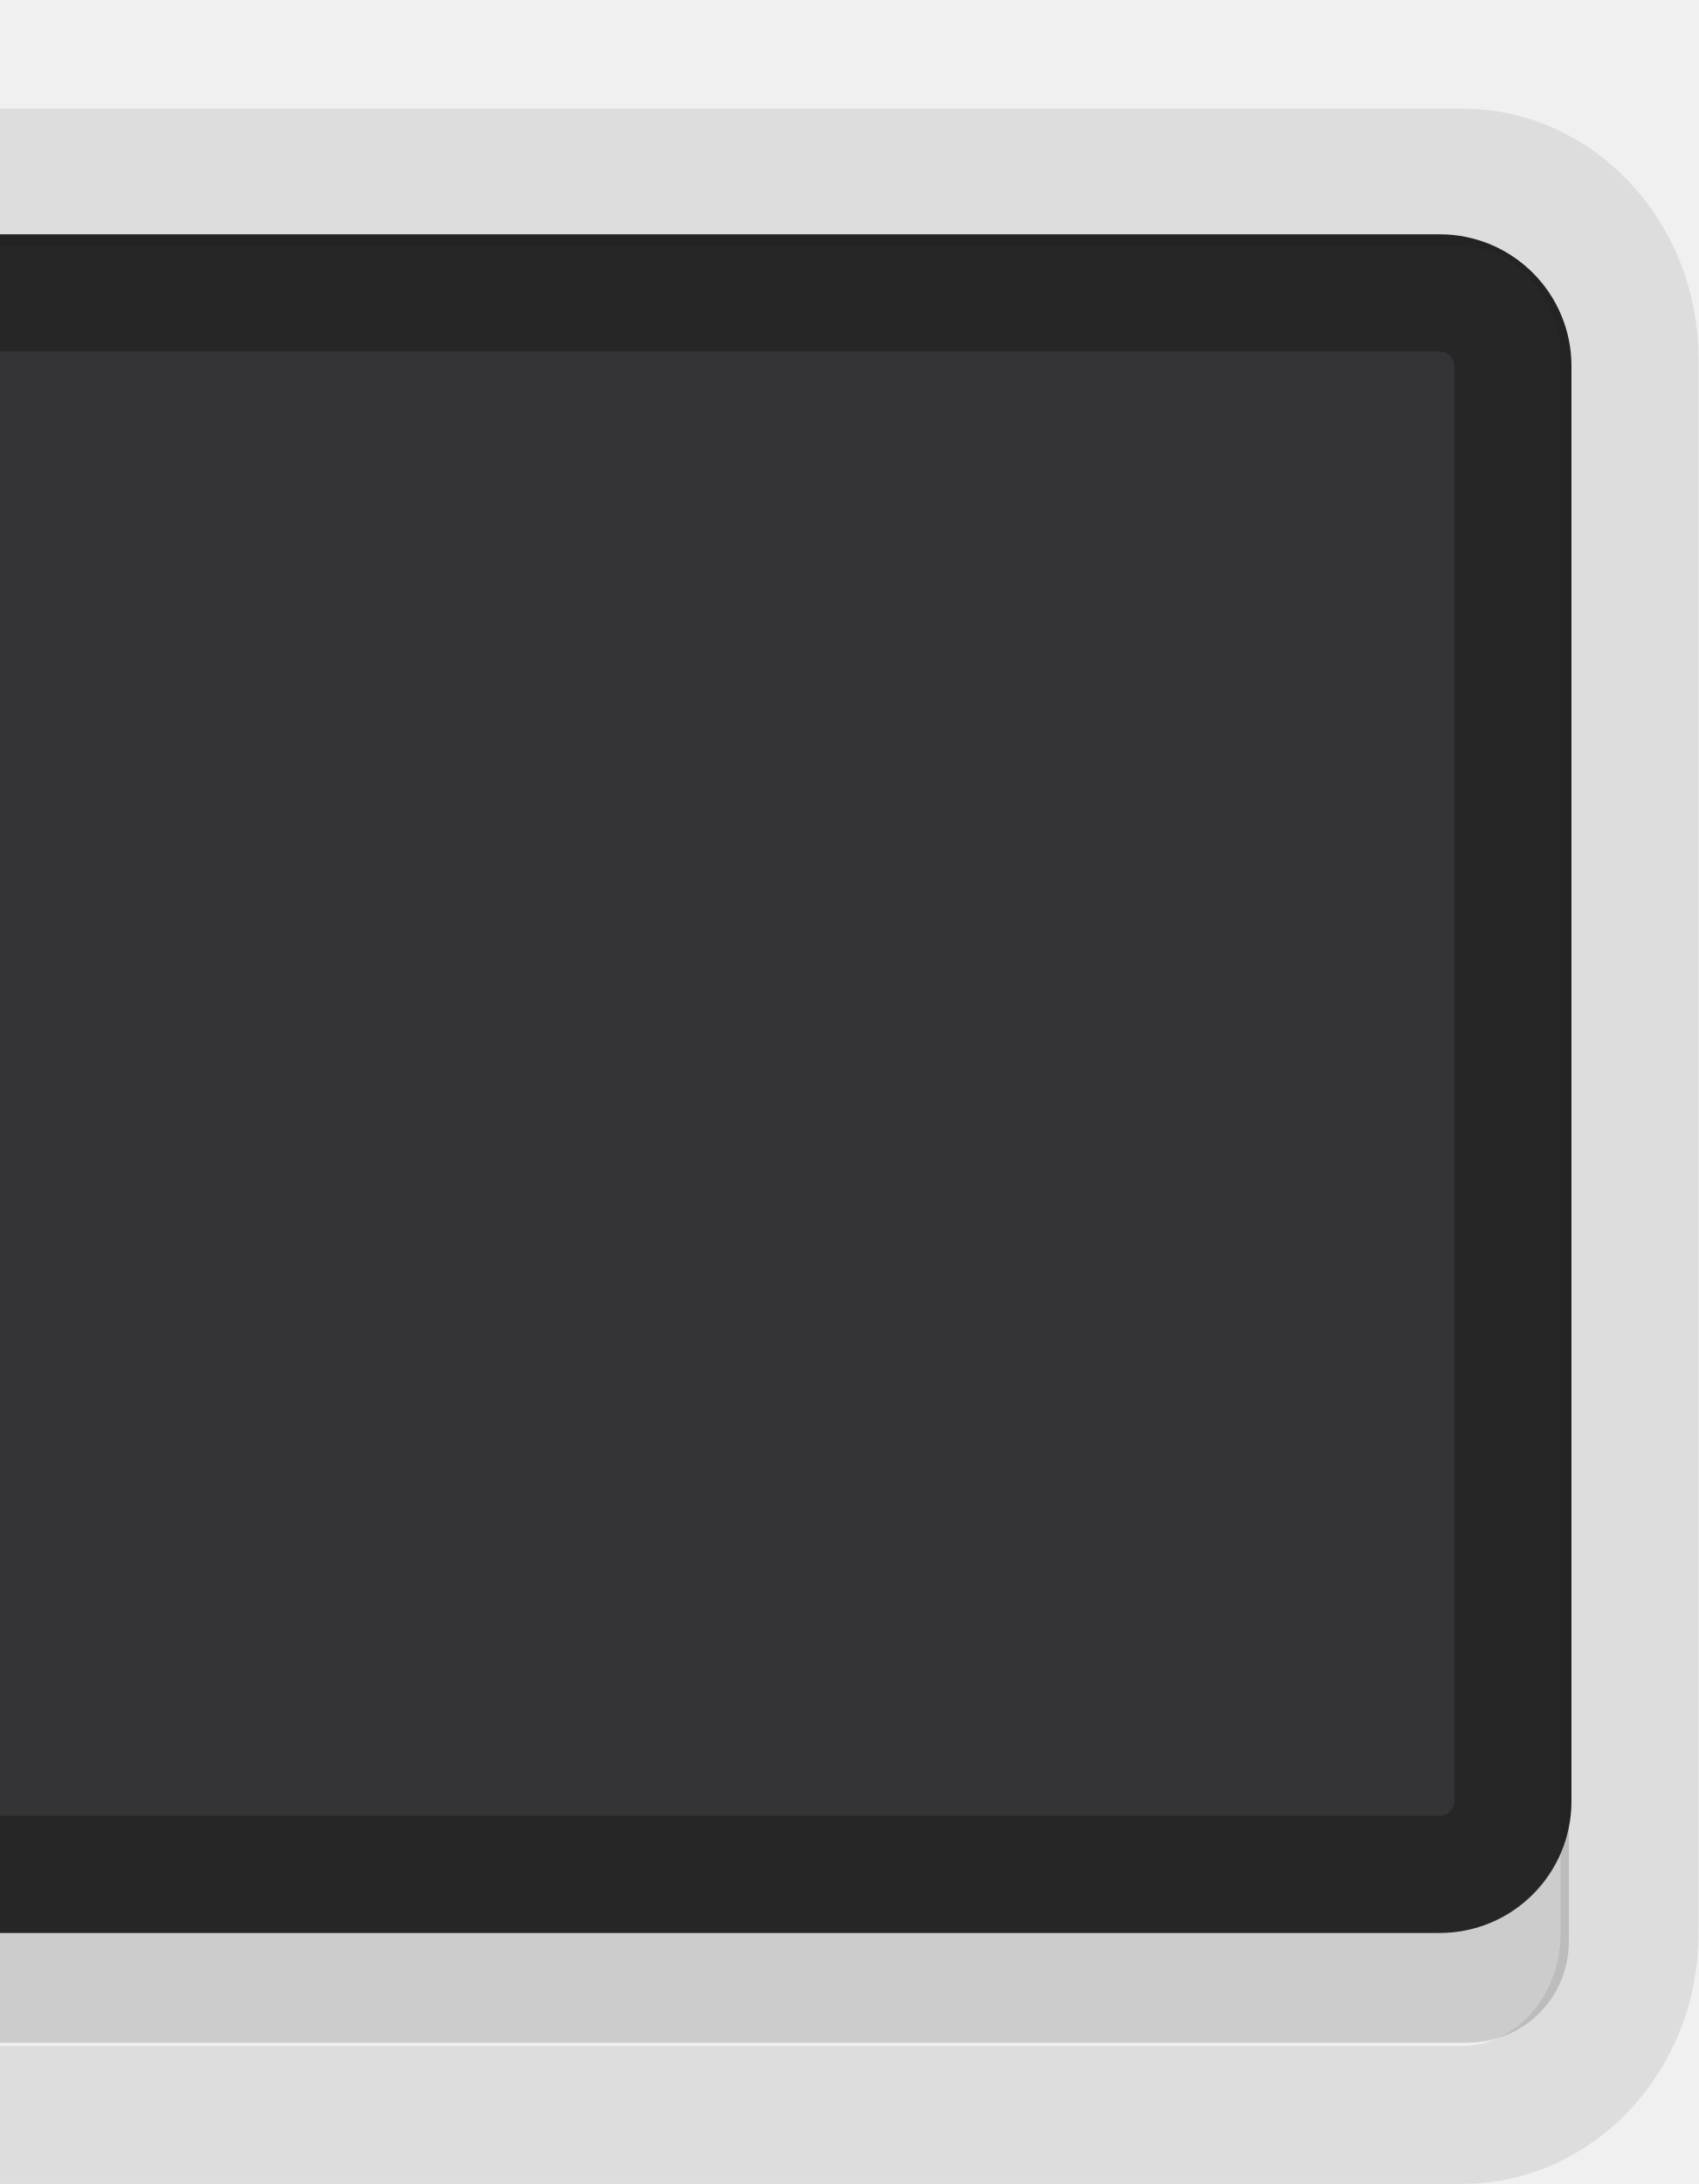
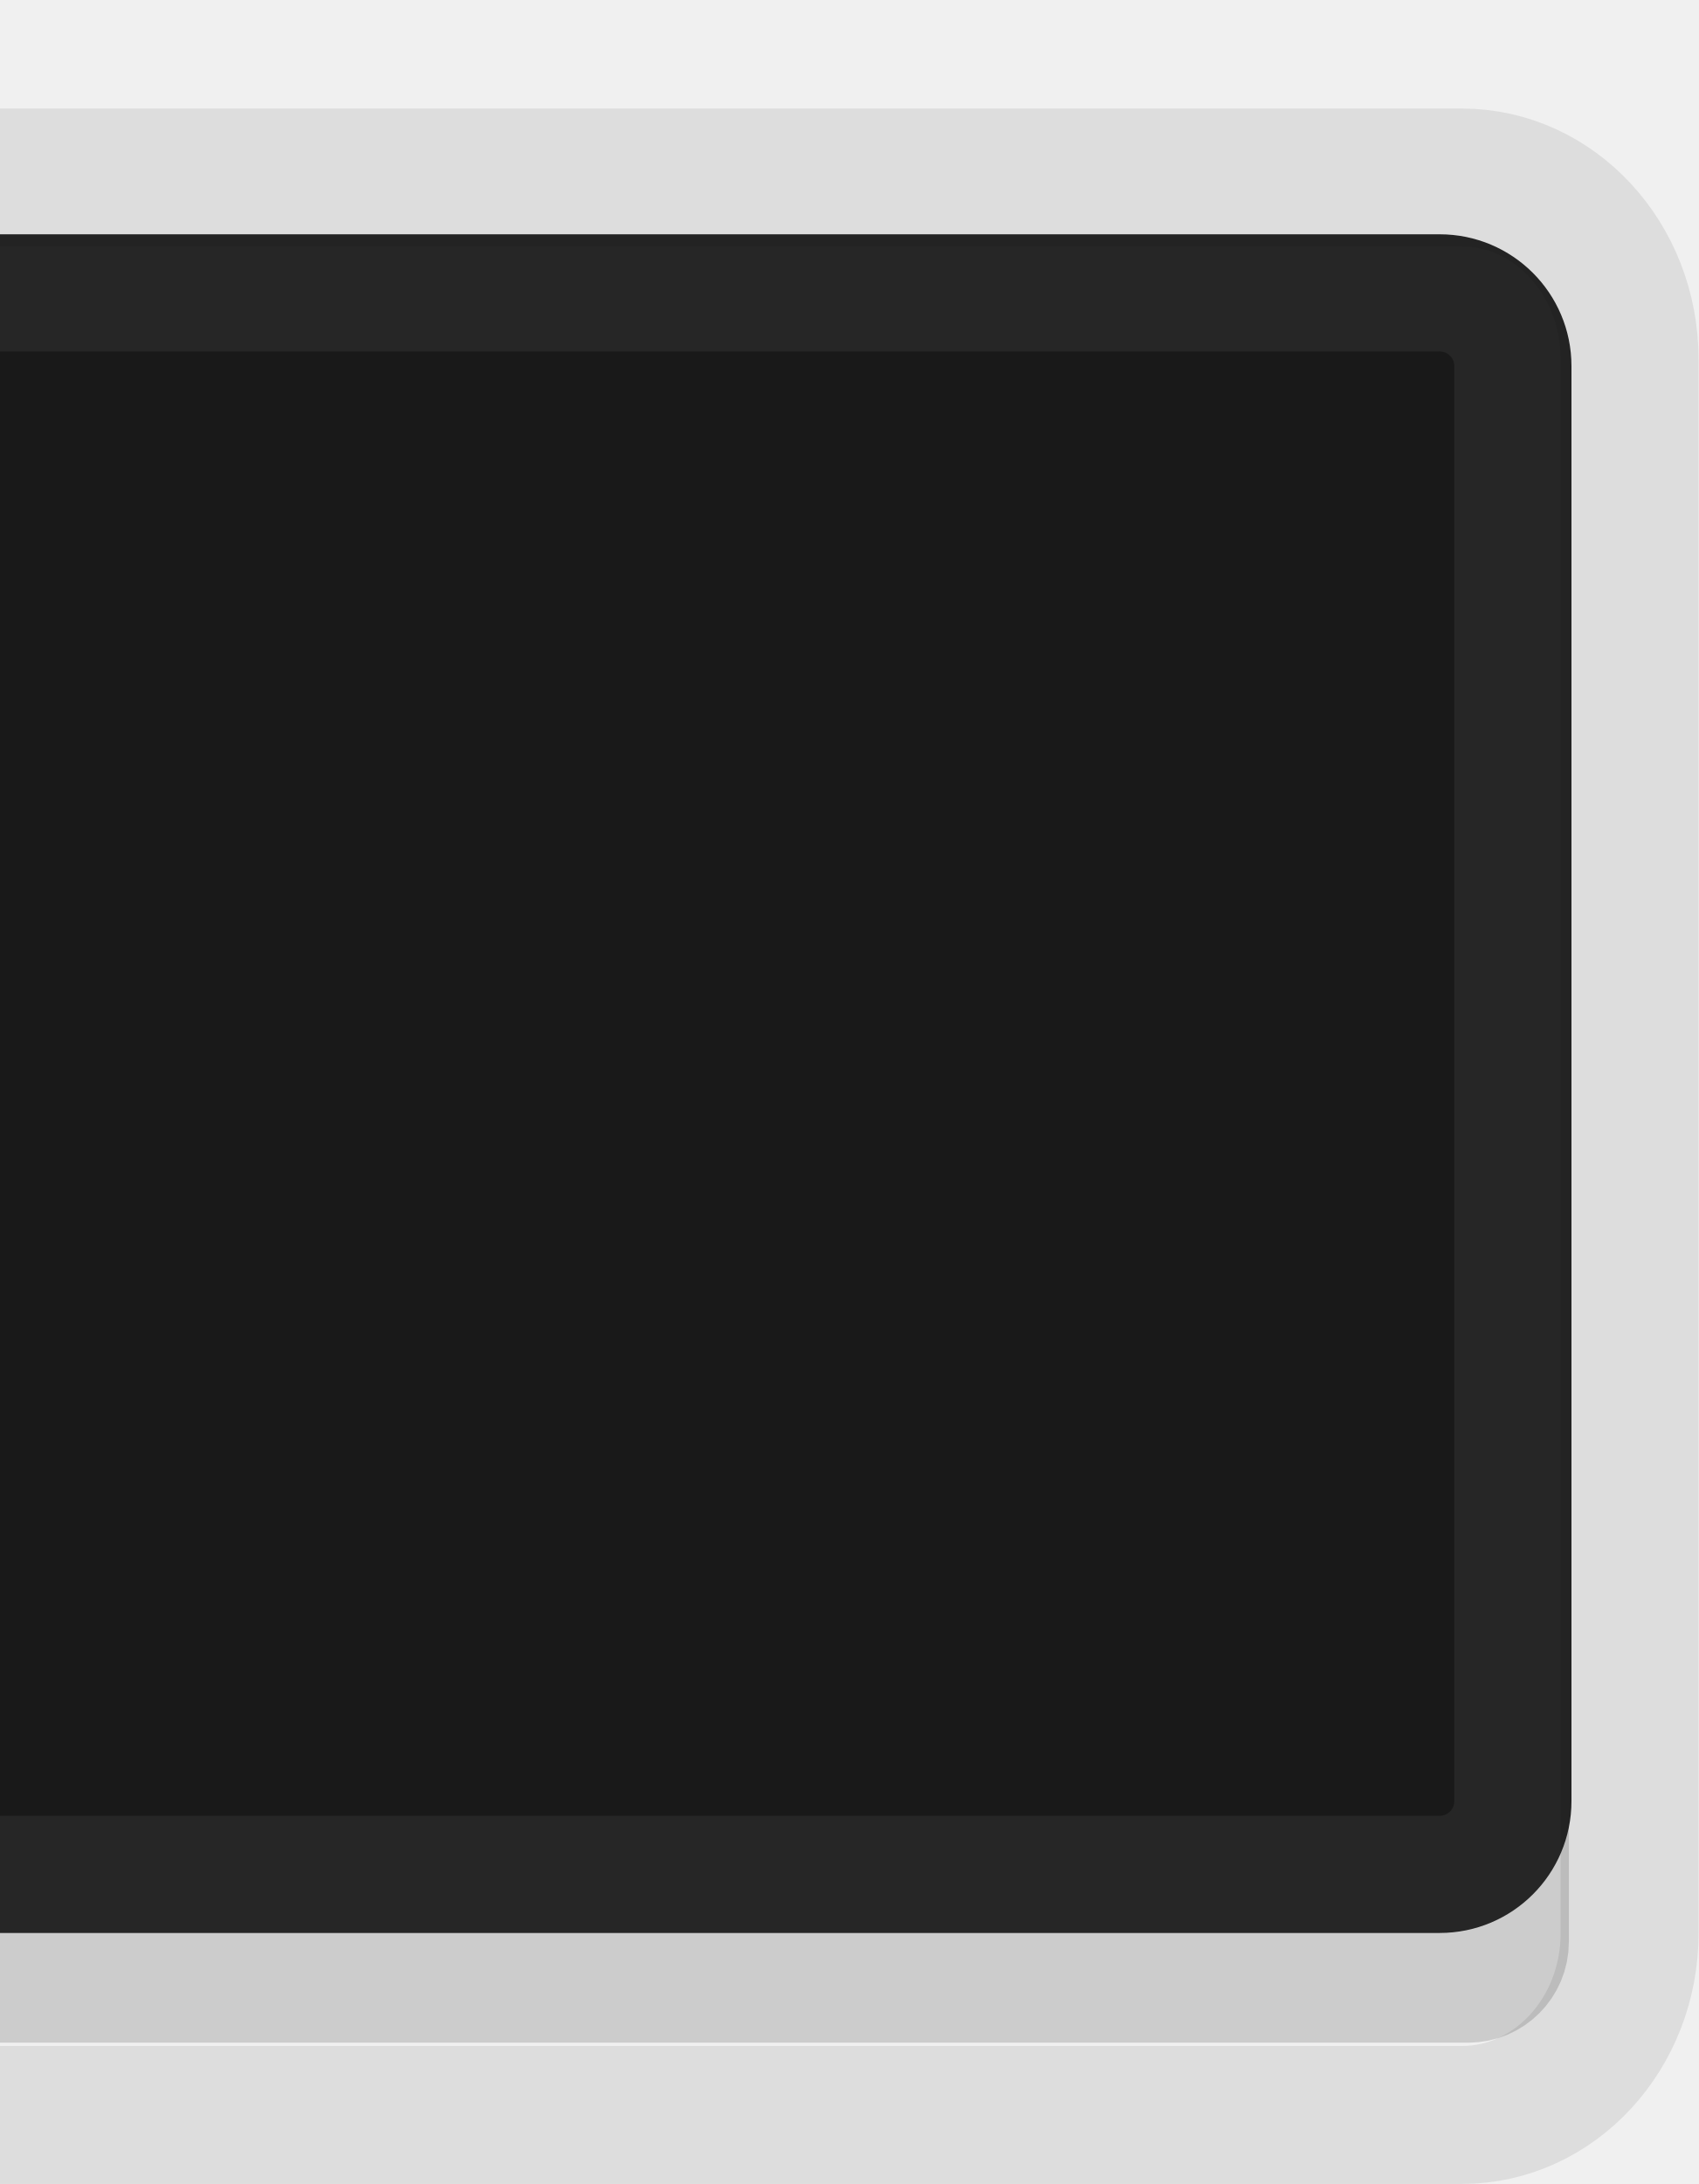
<svg xmlns="http://www.w3.org/2000/svg" xmlns:xlink="http://www.w3.org/1999/xlink" width="14" height="18" id="svg33222" version="1.1">
  <defs id="defs33224">
    <linearGradient id="linearGradient4292">
      <stop id="stop4294" offset="0" style="stop-color:#000000;stop-opacity:0.206" />
      <stop id="stop4296" offset="1" style="stop-color:#000000;stop-opacity:0.012;" />
    </linearGradient>
    <linearGradient id="linearGradient3770">
      <stop style="stop-color:#0a0a0a;stop-opacity:1;" offset="0" id="stop3772" />
      <stop style="stop-color:#1a1a1a;stop-opacity:1;" offset="1" id="stop3774" />
    </linearGradient>
    <linearGradient id="linearGradient3845">
      <stop style="stop-color:#040404;stop-opacity:1;" offset="0" id="stop3847" />
      <stop id="stop4286" offset="0.15" style="stop-color:#050505;stop-opacity:1;" />
      <stop style="stop-color:#050505;stop-opacity:1;" offset="0.75" id="stop4359" />
      <stop style="stop-color:#0c0c0c;stop-opacity:1;" offset="1" id="stop3849" />
    </linearGradient>
    <linearGradient id="linearGradient3837">
      <stop style="stop-color:#f2f3f5;stop-opacity:0;" offset="0" id="stop3839" />
      <stop style="stop-color:#ffffff;stop-opacity:0;" offset="1" id="stop3841" />
    </linearGradient>
    <linearGradient xlink:href="#linearGradient3837" id="linearGradient3843" x1="8" y1="1.925" x2="8" y2="14.003" gradientUnits="userSpaceOnUse" />
    <linearGradient xlink:href="#linearGradient3845" id="linearGradient3851" x1="8" y1="1.537" x2="8" y2="13.463" gradientUnits="userSpaceOnUse" />
    <linearGradient xlink:href="#linearGradient3845-4" id="linearGradient3851-4" x1="8" y1="1.537" x2="8" y2="13.463" gradientUnits="userSpaceOnUse" />
    <linearGradient id="linearGradient3845-4">
      <stop style="stop-color:#0e0e0e;stop-opacity:1;" offset="0" id="stop3847-1" />
      <stop id="stop4286-2" offset="0.15" style="stop-color:#101010;stop-opacity:1;" />
      <stop style="stop-color:#121212;stop-opacity:1;" offset="1" id="stop3849-8" />
    </linearGradient>
    <linearGradient xlink:href="#linearGradient3845" id="linearGradient3791" gradientUnits="userSpaceOnUse" x1="8" y1="1.537" x2="8" y2="13.463" />
    <linearGradient xlink:href="#linearGradient3770-3" id="linearGradient3776-3" x1="5.067" y1="0.943" x2="5.067" y2="13.013" gradientUnits="userSpaceOnUse" />
    <linearGradient id="linearGradient3770-3">
      <stop style="stop-color:#0d0d0d;stop-opacity:1;" offset="0" id="stop3772-6" />
      <stop style="stop-color:#1a1a1a;stop-opacity:1;" offset="1" id="stop3774-5" />
    </linearGradient>
    <linearGradient xlink:href="#linearGradient3845-8" id="linearGradient3794-8" gradientUnits="userSpaceOnUse" x1="8" y1="1.537" x2="8" y2="13.463" gradientTransform="matrix(1.002268,0,0,0.9310016,0.9818547,0.01748899)" />
    <linearGradient id="linearGradient3845-8">
      <stop style="stop-color:#000000;stop-opacity:0.043;" offset="0" id="stop3847-6" />
      <stop id="stop4286-7" offset="0.126" style="stop-color:#000000;stop-opacity:0;" />
      <stop style="stop-color:#050505;stop-opacity:0;" offset="0.85" id="stop4359-3" />
      <stop style="stop-color:#000000;stop-opacity:0.043;" offset="1" id="stop3849-1" />
    </linearGradient>
    <linearGradient y2="7.253" x2="15.758" y1="7.253" x1="0.242" gradientTransform="matrix(0.8775653,0,0,0.7973915,1.979477,1.019564)" gradientUnits="userSpaceOnUse" id="linearGradient3801" xlink:href="#linearGradient3845-8" />
    <linearGradient xlink:href="#linearGradient3770" id="linearGradient3789" gradientUnits="userSpaceOnUse" gradientTransform="matrix(1.064347,0,0,0.997744,-0.07977467,0.01579233)" x1="5.067" y1="0.943" x2="5.067" y2="13.013" />
    <linearGradient xlink:href="#linearGradient3845" id="linearGradient3792" gradientUnits="userSpaceOnUse" gradientTransform="matrix(1.066761,0,0,0.9289012,0.9652592,0.03324187)" x1="8" y1="1.537" x2="8" y2="13.463" />
    <linearGradient xlink:href="#linearGradient3845-8" id="linearGradient3844" gradientUnits="userSpaceOnUse" gradientTransform="matrix(0.8775653,0,0,0.7973915,1.979477,1.019564)" x1="0.242" y1="7.253" x2="15.758" y2="7.253" />
    <linearGradient xlink:href="#linearGradient3845" id="linearGradient3849" gradientUnits="userSpaceOnUse" gradientTransform="matrix(1.066761,0,0,0.9289012,0.9652592,0.03324187)" x1="8" y1="1.537" x2="8" y2="13.463" />
    <linearGradient xlink:href="#linearGradient3770-4" id="linearGradient3847-2" gradientUnits="userSpaceOnUse" gradientTransform="matrix(1.064347,0,0,0.997744,-0.07977467,0.01579233)" x1="5.067" y1="0.943" x2="5.067" y2="13.013" />
    <linearGradient id="linearGradient3770-4">
      <stop style="stop-color:#000000;stop-opacity:0.157;" offset="0" id="stop3772-8" />
      <stop id="stop4154" offset="0.65" style="stop-color:#000000;stop-opacity:0;" />
      <stop style="stop-color:#ffffff;stop-opacity:0.008;" offset="1" id="stop3774-7" />
    </linearGradient>
    <linearGradient xlink:href="#linearGradient3845-9" id="linearGradient3849-9" gradientUnits="userSpaceOnUse" gradientTransform="matrix(1.066761,0,0,0.9289012,0.9652592,0.03324187)" x1="8" y1="1.537" x2="8" y2="13.463" />
    <linearGradient id="linearGradient3845-9">
      <stop style="stop-color:#040404;stop-opacity:1;" offset="0" id="stop3847-3" />
      <stop id="stop4286-77" offset="0.15" style="stop-color:#050505;stop-opacity:1;" />
      <stop style="stop-color:#050505;stop-opacity:1;" offset="0.75" id="stop4359-7" />
      <stop style="stop-color:#0c0c0c;stop-opacity:1;" offset="1" id="stop3849-9" />
    </linearGradient>
    <linearGradient y2="13.013" x2="5.067" y1="0.943" x1="5.067" gradientTransform="matrix(0.9762015,0,0,0.9208038,0.6292035,0.5078173)" gradientUnits="userSpaceOnUse" id="linearGradient4068" xlink:href="#linearGradient3770-4" />
    <linearGradient y2="13.013" x2="5.067" y1="0.943" x1="5.067" gradientTransform="matrix(0.9762015,0,0,0.9208038,0.6292035,0.5078173)" gradientUnits="userSpaceOnUse" id="linearGradient4068-8" xlink:href="#linearGradient3770-4-0" />
    <linearGradient id="linearGradient3770-4-0">
      <stop style="stop-color:#da1d1d;stop-opacity:1;" offset="0" id="stop3772-8-4" />
      <stop style="stop-color:#1a1a1a;stop-opacity:1;" offset="1" id="stop3774-7-0" />
    </linearGradient>
    <linearGradient y2="13.013" x2="5.067" y1="0.943" x1="5.067" gradientTransform="matrix(0.9762015,0,0,0.9208038,-22.8297,2.39257)" gradientUnits="userSpaceOnUse" id="linearGradient4118" xlink:href="#linearGradient3770-4-0" />
    <linearGradient y2="13.013" x2="5.067" y1="0.943" x1="5.067" gradientTransform="matrix(0.9762015,0,0,0.9208038,0.6292035,0.5078173)" gradientUnits="userSpaceOnUse" id="linearGradient4068-4" xlink:href="#linearGradient3770-4-08" />
    <linearGradient id="linearGradient3770-4-08">
      <stop style="stop-color:#000000;stop-opacity:0.039;" offset="0" id="stop3772-8-3" />
      <stop style="stop-color:#000000;stop-opacity:0.012;" offset="1" id="stop3774-7-6" />
    </linearGradient>
    <linearGradient y2="13.013" x2="5.067" y1="0.943" x1="5.067" gradientTransform="matrix(0.9762015,0,0,0.9208038,-20.92873,-0.1167144)" gradientUnits="userSpaceOnUse" id="linearGradient4118-1" xlink:href="#linearGradient3770-4-08" />
    <linearGradient y2="13.013" x2="5.067" y1="0.943" x1="5.067" gradientTransform="matrix(0.9762015,0,0,0.9208038,-24.50963,10.74801)" gradientUnits="userSpaceOnUse" id="linearGradient4118-1-1" xlink:href="#linearGradient3770-4-08-1" />
    <linearGradient id="linearGradient3770-4-08-1">
      <stop style="stop-color:#000000;stop-opacity:0.353;" offset="0" id="stop3772-8-3-7" />
      <stop id="stop4210" offset="0.2" style="stop-color:#000000;stop-opacity:0.016;" />
      <stop style="stop-color:#000000;stop-opacity:0;" offset="1" id="stop3774-7-6-7" />
    </linearGradient>
    <linearGradient y2="13.013" x2="5.067" y1="0.943" x1="5.067" gradientTransform="matrix(0.9762015,0,0,0.9208038,-16.24261,-0.4261752)" gradientUnits="userSpaceOnUse" id="linearGradient4171" xlink:href="#linearGradient3770-4-08-1" />
    <linearGradient y2="13.013" x2="5.067" y1="0.943" x1="5.067" gradientTransform="matrix(0.9762015,0,0,0.9208038,-24.50963,10.74801)" gradientUnits="userSpaceOnUse" id="linearGradient4118-1-7" xlink:href="#linearGradient3770-4-08-12" />
    <linearGradient id="linearGradient3770-4-08-12">
      <stop style="stop-color:#da1d1d;stop-opacity:1;" offset="0" id="stop3772-8-3-5" />
      <stop style="stop-color:#1a1a1a;stop-opacity:1;" offset="1" id="stop3774-7-6-0" />
    </linearGradient>
    <linearGradient y2="13.013" x2="5.067" y1="0.943" x1="5.067" gradientTransform="matrix(0,-0.9762015,0.9952605,0,-15.76435,14.38231)" gradientUnits="userSpaceOnUse" id="linearGradient4171-4" xlink:href="#linearGradient3770-4-08-12" />
    <linearGradient xlink:href="#linearGradient3770-4-08-1" id="linearGradient4208" gradientUnits="userSpaceOnUse" gradientTransform="matrix(0.9842527,0,0,0.9713974,0.4890933,0.5564086)" x1="5.067" y1="0.943" x2="5.067" y2="13.013" />
    <linearGradient y2="13.013" x2="5.067" y1="0.943" x1="5.067" gradientTransform="matrix(0.9762015,0,0,0.9208038,-20.92873,-2.116714)" gradientUnits="userSpaceOnUse" id="linearGradient4118-1-4" xlink:href="#linearGradient3770-4-08-11" />
    <linearGradient id="linearGradient3770-4-08-11">
      <stop style="stop-color:#da1d1d;stop-opacity:1;" offset="0" id="stop3772-8-3-3" />
      <stop style="stop-color:#1a1a1a;stop-opacity:1;" offset="1" id="stop3774-7-6-09" />
    </linearGradient>
    <linearGradient y2="13.013" x2="5.067" y1="0.943" x1="5.067" gradientTransform="matrix(0.9762015,0,0,0.9208038,-19.51405,-2.160923)" gradientUnits="userSpaceOnUse" id="linearGradient4227" xlink:href="#linearGradient3770-4-08-11" />
    <linearGradient xlink:href="#linearGradient3770-4-08" id="linearGradient4247" gradientUnits="userSpaceOnUse" gradientTransform="matrix(0.9762015,0,0,0.9284381,0.5566811,0.520914)" x1="1.625" y1="5.991" x2="4.163" y2="5.991" />
    <linearGradient xlink:href="#linearGradient3845-7" id="linearGradient3794" gradientUnits="userSpaceOnUse" x1="8" y1="1.537" x2="8" y2="13.463" gradientTransform="matrix(1.002268,0,0,0.9310016,0.9818547,0.01748899)" />
    <linearGradient id="linearGradient3845-7">
      <stop style="stop-color:#0a0a0a;stop-opacity:1;" offset="0" id="stop3847-0" />
      <stop id="stop4286-9" offset="0.15" style="stop-color:#0c0c0c;stop-opacity:1;" />
      <stop style="stop-color:#0c0c0c;stop-opacity:1;" offset="0.75" id="stop4359-2" />
      <stop style="stop-color:#161616;stop-opacity:1;" offset="1" id="stop3849-7" />
    </linearGradient>
    <linearGradient y2="15.126" x2="7.395" y1="0.046" x1="7.395" gradientTransform="matrix(0.8775653,0,0,0.7973915,1.979477,1.019564)" gradientUnits="userSpaceOnUse" id="linearGradient3801-1" xlink:href="#linearGradient3845-8-9" />
    <linearGradient id="linearGradient3845-8-9">
      <stop style="stop-color:#000000;stop-opacity:1;" offset="0" id="stop3847-6-2" />
      <stop id="stop4286-7-7" offset="0.126" style="stop-color:#000000;stop-opacity:0;" />
      <stop style="stop-color:#000000;stop-opacity:0;" offset="0.85" id="stop4359-3-5" />
      <stop style="stop-color:#000000;stop-opacity:0;" offset="1" id="stop3849-1-4" />
    </linearGradient>
    <linearGradient xlink:href="#linearGradient3826" id="linearGradient3832" x1="-5.167" y1="6.607" x2="-5.167" y2="18.416" gradientUnits="userSpaceOnUse" gradientTransform="translate(13.53311,-5.531343)" />
    <linearGradient id="linearGradient3826">
      <stop style="stop-color:#000000;stop-opacity:1;" offset="0" id="stop3828" />
      <stop id="stop3834" offset="0.25" style="stop-color:#000000;stop-opacity:0;" />
      <stop style="stop-color:#000000;stop-opacity:0;" offset="1" id="stop3830" />
    </linearGradient>
    <linearGradient y2="18.416" x2="-5.167" y1="6.607" x1="-5.167" gradientTransform="translate(13.53311,-5.531343)" gradientUnits="userSpaceOnUse" id="linearGradient3835" xlink:href="#linearGradient3826" />
    <linearGradient xlink:href="#linearGradient3845" id="linearGradient3967" gradientUnits="userSpaceOnUse" gradientTransform="matrix(1.066761,0,0,0.9289012,0.9652592,0.03324187)" x1="8" y1="1.537" x2="8" y2="13.463" />
    <linearGradient xlink:href="#linearGradient3845-8" id="linearGradient3969" gradientUnits="userSpaceOnUse" gradientTransform="matrix(0.8775653,0,0,0.7973915,1.979477,1.019564)" x1="0.242" y1="7.253" x2="15.758" y2="7.253" />
    <linearGradient xlink:href="#linearGradient3770-4" id="linearGradient3971" gradientUnits="userSpaceOnUse" gradientTransform="matrix(0.9762015,0,0,0.9208038,0.6292035,0.5078173)" x1="5.067" y1="0.943" x2="5.067" y2="13.013" />
    <linearGradient xlink:href="#linearGradient3770-4-08" id="linearGradient3973" gradientUnits="userSpaceOnUse" gradientTransform="matrix(0.9762015,0,0,0.9284381,0.5566811,0.520914)" x1="1.625" y1="5.991" x2="4.163" y2="5.991" />
    <linearGradient xlink:href="#linearGradient3770-4-08-1" id="linearGradient3975" gradientUnits="userSpaceOnUse" gradientTransform="matrix(0.9842527,0,0,0.9713974,0.4890933,0.5564086)" x1="5.067" y1="0.943" x2="5.067" y2="13.013" />
    <linearGradient xlink:href="#linearGradient3845-7" id="linearGradient3977" gradientUnits="userSpaceOnUse" gradientTransform="matrix(1.002268,0,0,0.9310016,0.9818547,0.01748899)" x1="8" y1="1.537" x2="8" y2="13.463" />
    <linearGradient xlink:href="#linearGradient3845-8-9" id="linearGradient3979" gradientUnits="userSpaceOnUse" gradientTransform="matrix(0.8775653,0,0,0.7973915,1.979477,1.019564)" x1="7.395" y1="0.046" x2="7.395" y2="15.126" />
    <linearGradient xlink:href="#linearGradient3826" id="linearGradient3981" gradientUnits="userSpaceOnUse" gradientTransform="translate(13.53311,-5.531343)" x1="-5.167" y1="6.607" x2="-5.167" y2="18.416" />
  </defs>
  <g id="layer1" transform="translate(0,2)">
    <path style="color:#000000;display:inline;overflow:visible;visibility:visible;opacity:0.04;fill:none;stroke:#ffffff;stroke-width:1;stroke-miterlimit:4;stroke-opacity:1;marker:none;enable-background:accumulate" d="m 0.957,30.999 0,9 c 0,1.385 -1.115,2.5 -2.5,2.5 l -10,0 c -1.385,0 -2.5,-1.115 -2.5,-2.5 l 0,-9" id="rect17861-5-8" />
    <g transform="translate(-4.091198,-0.06896809)" id="g4185">
      <rect style="color:#000000;display:inline;overflow:visible;visibility:visible;opacity:0.15;fill:none;fill-opacity:1;stroke:#000000;stroke-width:0.969;stroke-miterlimit:4;stroke-dasharray:none;stroke-opacity:1;marker:none;enable-background:accumulate" id="rect17861-1" width="15.031" height="13.119" x="1.507" y="1.301" rx="0.346" ry="0.346" />
-       <rect style="color:#000000;display:inline;overflow:visible;visibility:visible;opacity:1;fill:#343436;fill-opacity:1;stroke:#262626;stroke-width:0.966;stroke-miterlimit:4;stroke-dasharray:none;stroke-opacity:1;marker:none;enable-background:accumulate" id="rect17861" width="15.034" height="13.034" x="1.527" y="0.483" rx="0.603" ry="0.603" />
+       <rect style="color:#000000;display:inline;overflow:visible;visibility:visible;opacity:1;fill:#191919;fill-opacity:1;stroke:#262626;stroke-width:0.966;stroke-miterlimit:4;stroke-dasharray:none;stroke-opacity:1;marker:none;enable-background:accumulate" id="rect17861" width="15.034" height="13.034" x="1.527" y="0.483" rx="0.603" ry="0.603" />
      <rect style="color:#000000;display:inline;overflow:visible;visibility:visible;opacity:0.08;fill:none;fill-opacity:1;stroke:#000000;stroke-width:1.137;stroke-miterlimit:4;stroke-dasharray:none;stroke-opacity:1;marker:none;enable-background:accumulate" id="rect17861-9-1" width="17.016" height="15.968" x="0.507" y="-0.468" rx="1.383" ry="1.497" />
    </g>
  </g>
</svg>
